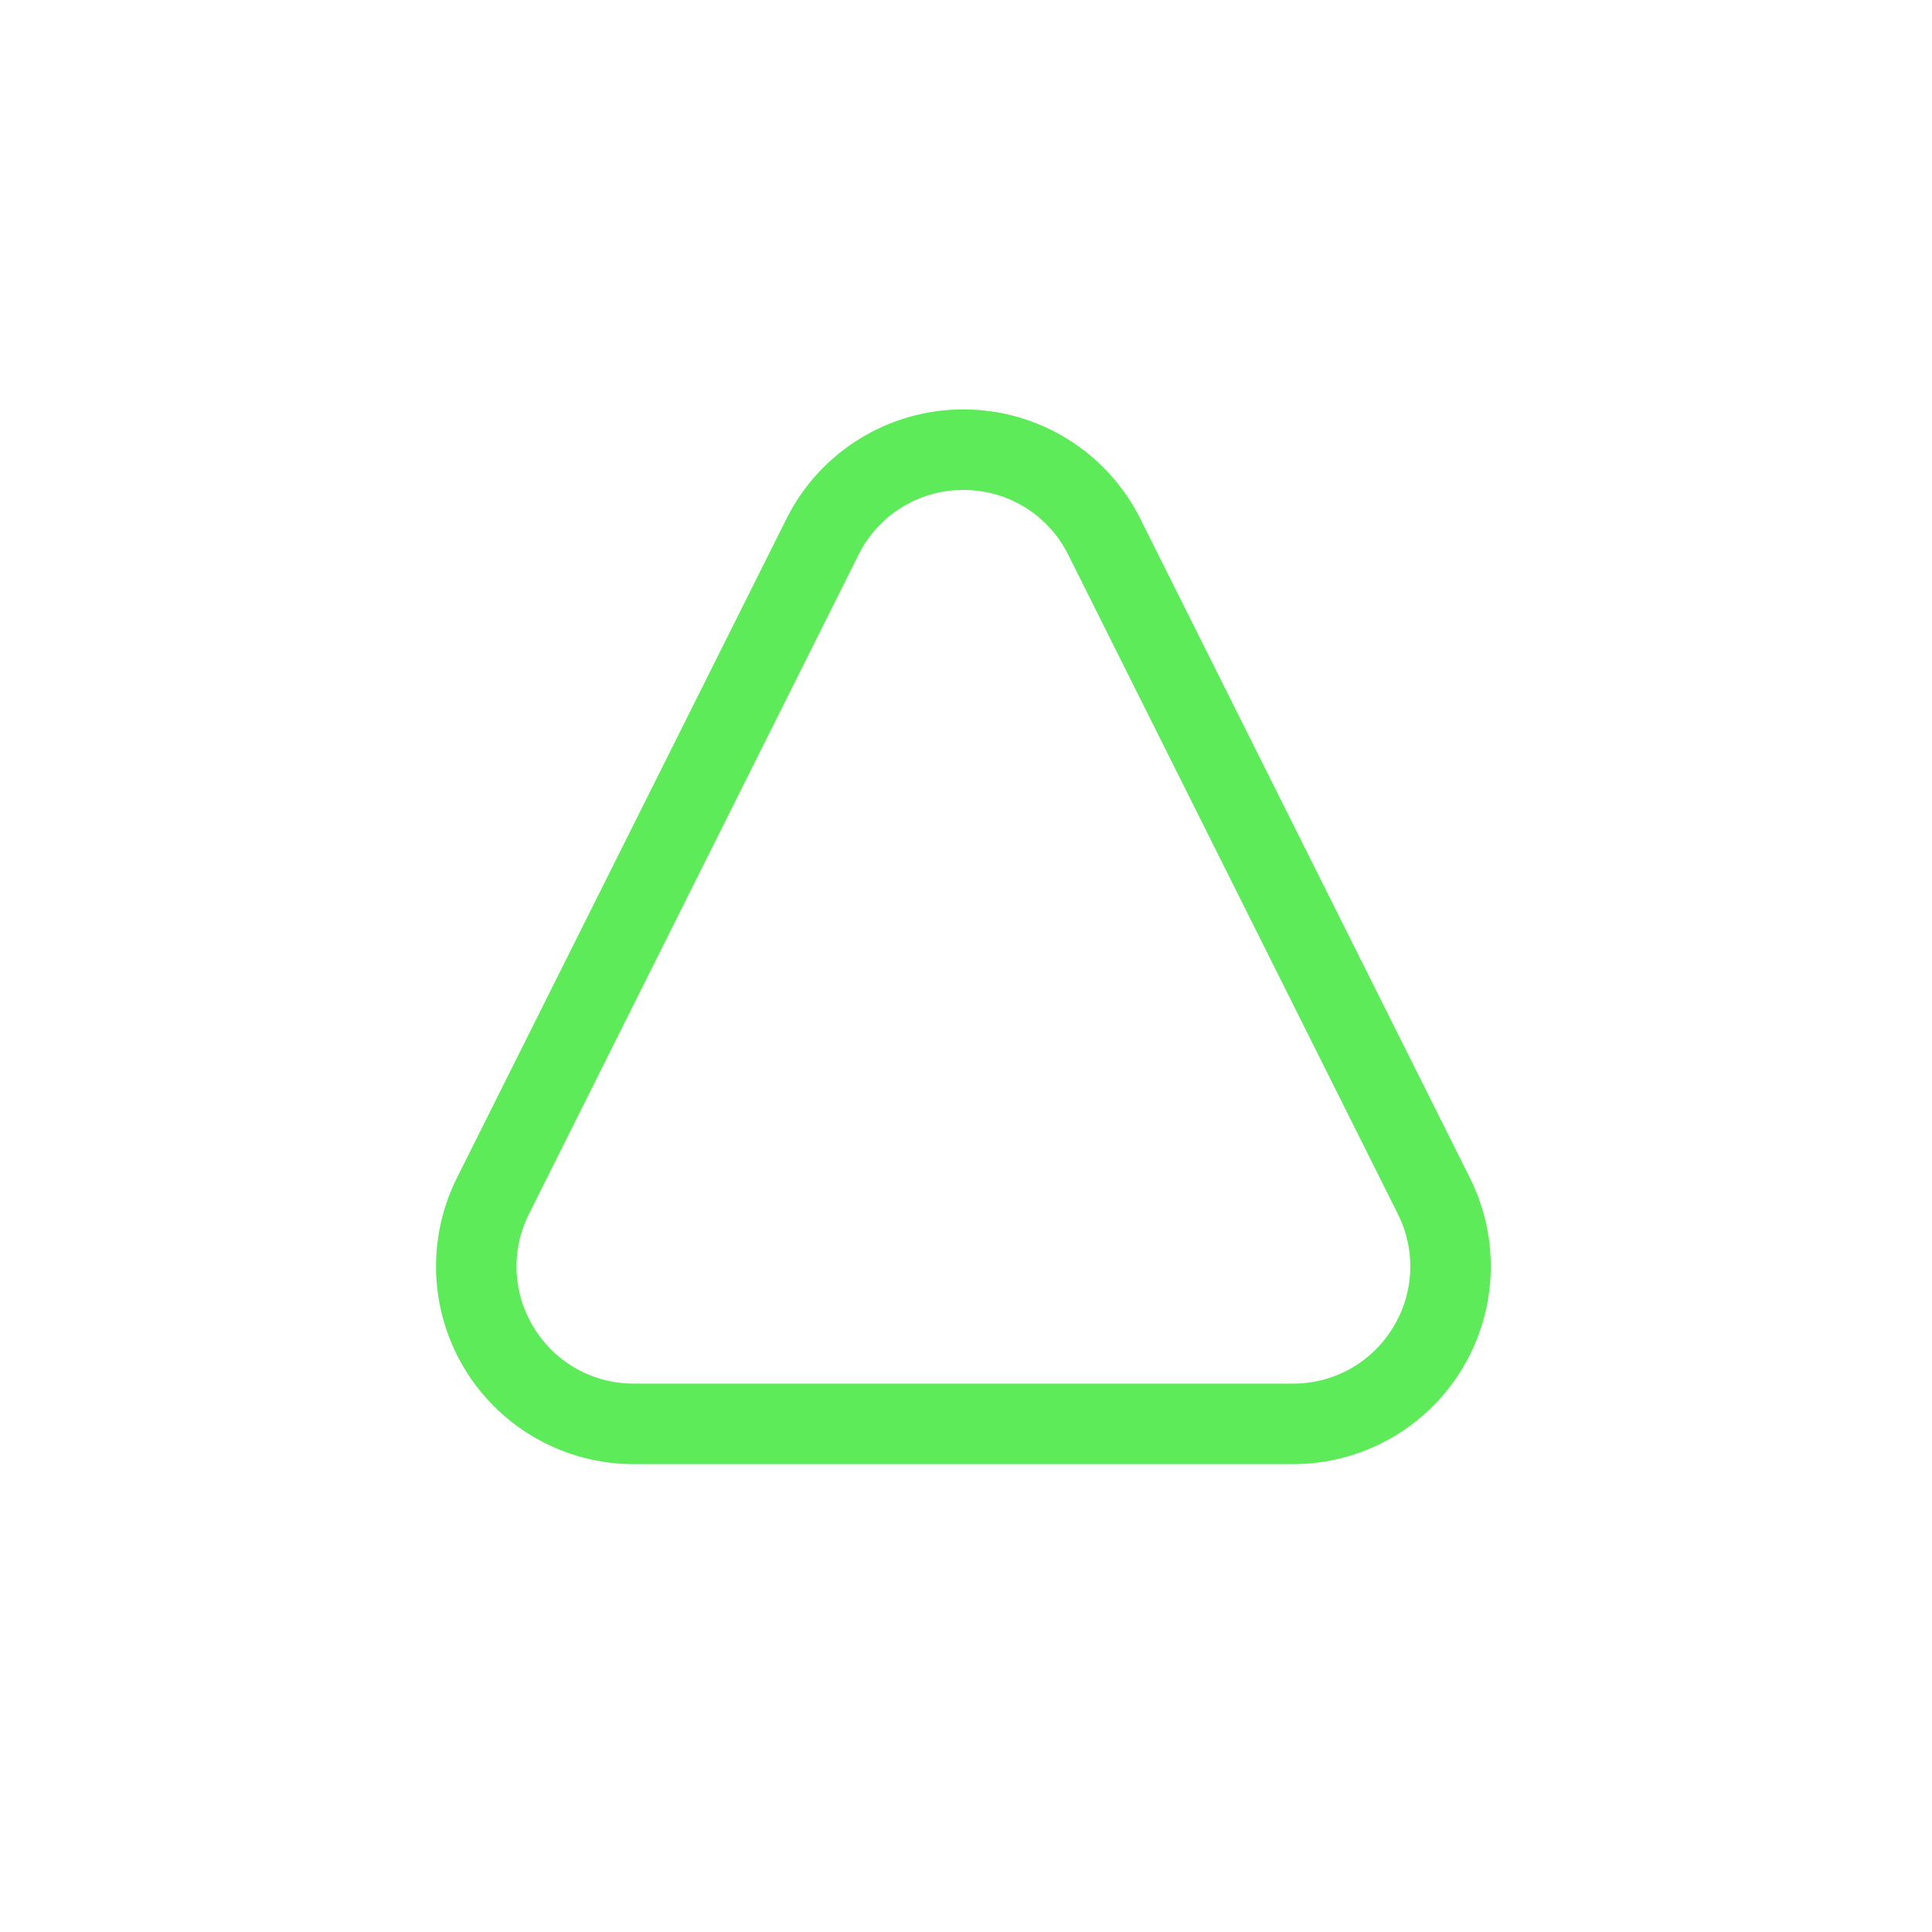
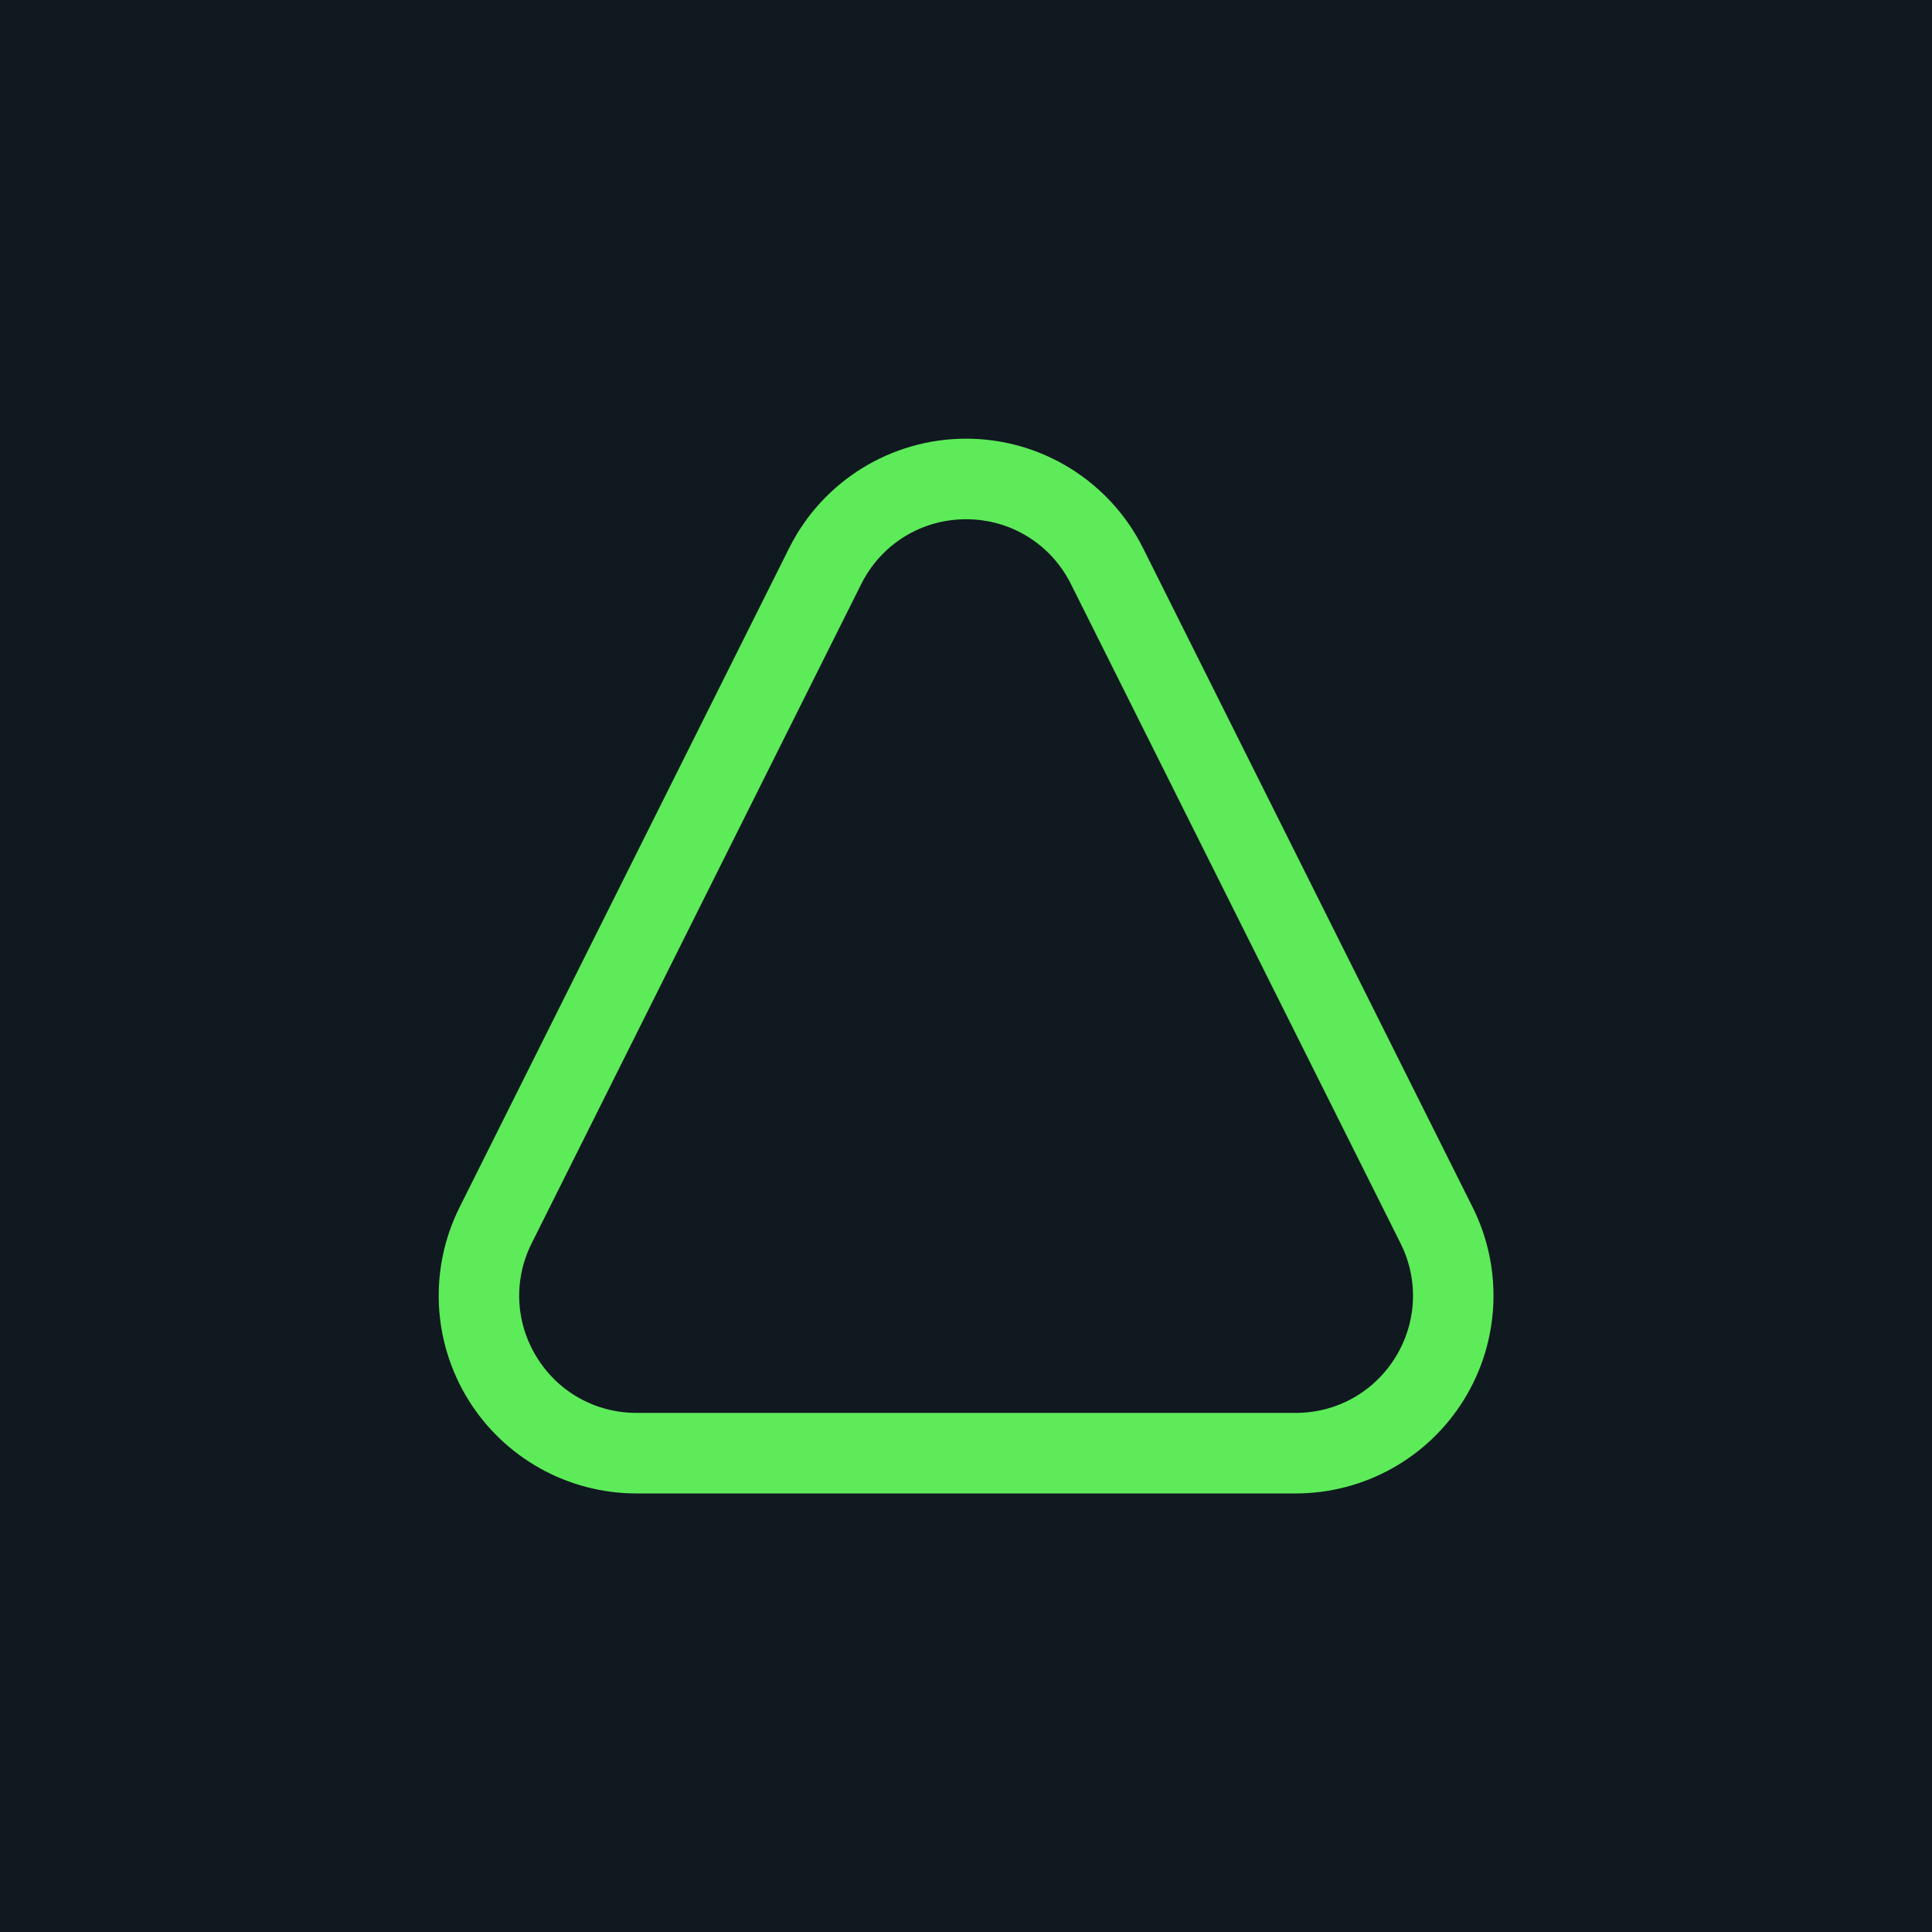
- <svg xmlns="http://www.w3.org/2000/svg" viewBox="0 0 808 808">
+ <svg xmlns="http://www.w3.org/2000/svg" width="808" height="808" viewBox="0 0 808 808">
  <defs>
    <style>.d{fill:none;}.e{fill:#5deb5a;}</style>
  </defs>
+   <rect width="808" height="808" fill="#101820" />
  <g id="a" />
  <g id="b">
    <g id="c">
-       <g>
+       <g transform="translate(1.13 12.25)">
        <path class="e" d="M402.91,204.91c18.68,0,35.48,10.38,43.84,27.09l137.85,275.71c7.65,15.31,6.85,33.13-2.14,47.69-9,14.56-24.58,23.25-41.7,23.25H265.06c-17.11,0-32.7-8.69-41.69-23.25-9-14.56-9.8-32.38-2.14-47.69L359.07,232c8.36-16.71,25.16-27.09,43.84-27.09m0-33.7c-31.33,0-59.97,17.7-73.98,45.72L191.08,492.64c-12.82,25.64-11.45,56.09,3.62,80.47,15.07,24.38,41.69,39.23,70.36,39.23h275.71c28.67,0,55.29-14.84,70.36-39.23,15.07-24.38,16.44-54.83,3.62-80.47L476.89,216.93c-14.01-28.02-42.65-45.72-73.98-45.72h0Z" />
        <rect class="d" width="808" height="808" />
      </g>
    </g>
  </g>
</svg>
